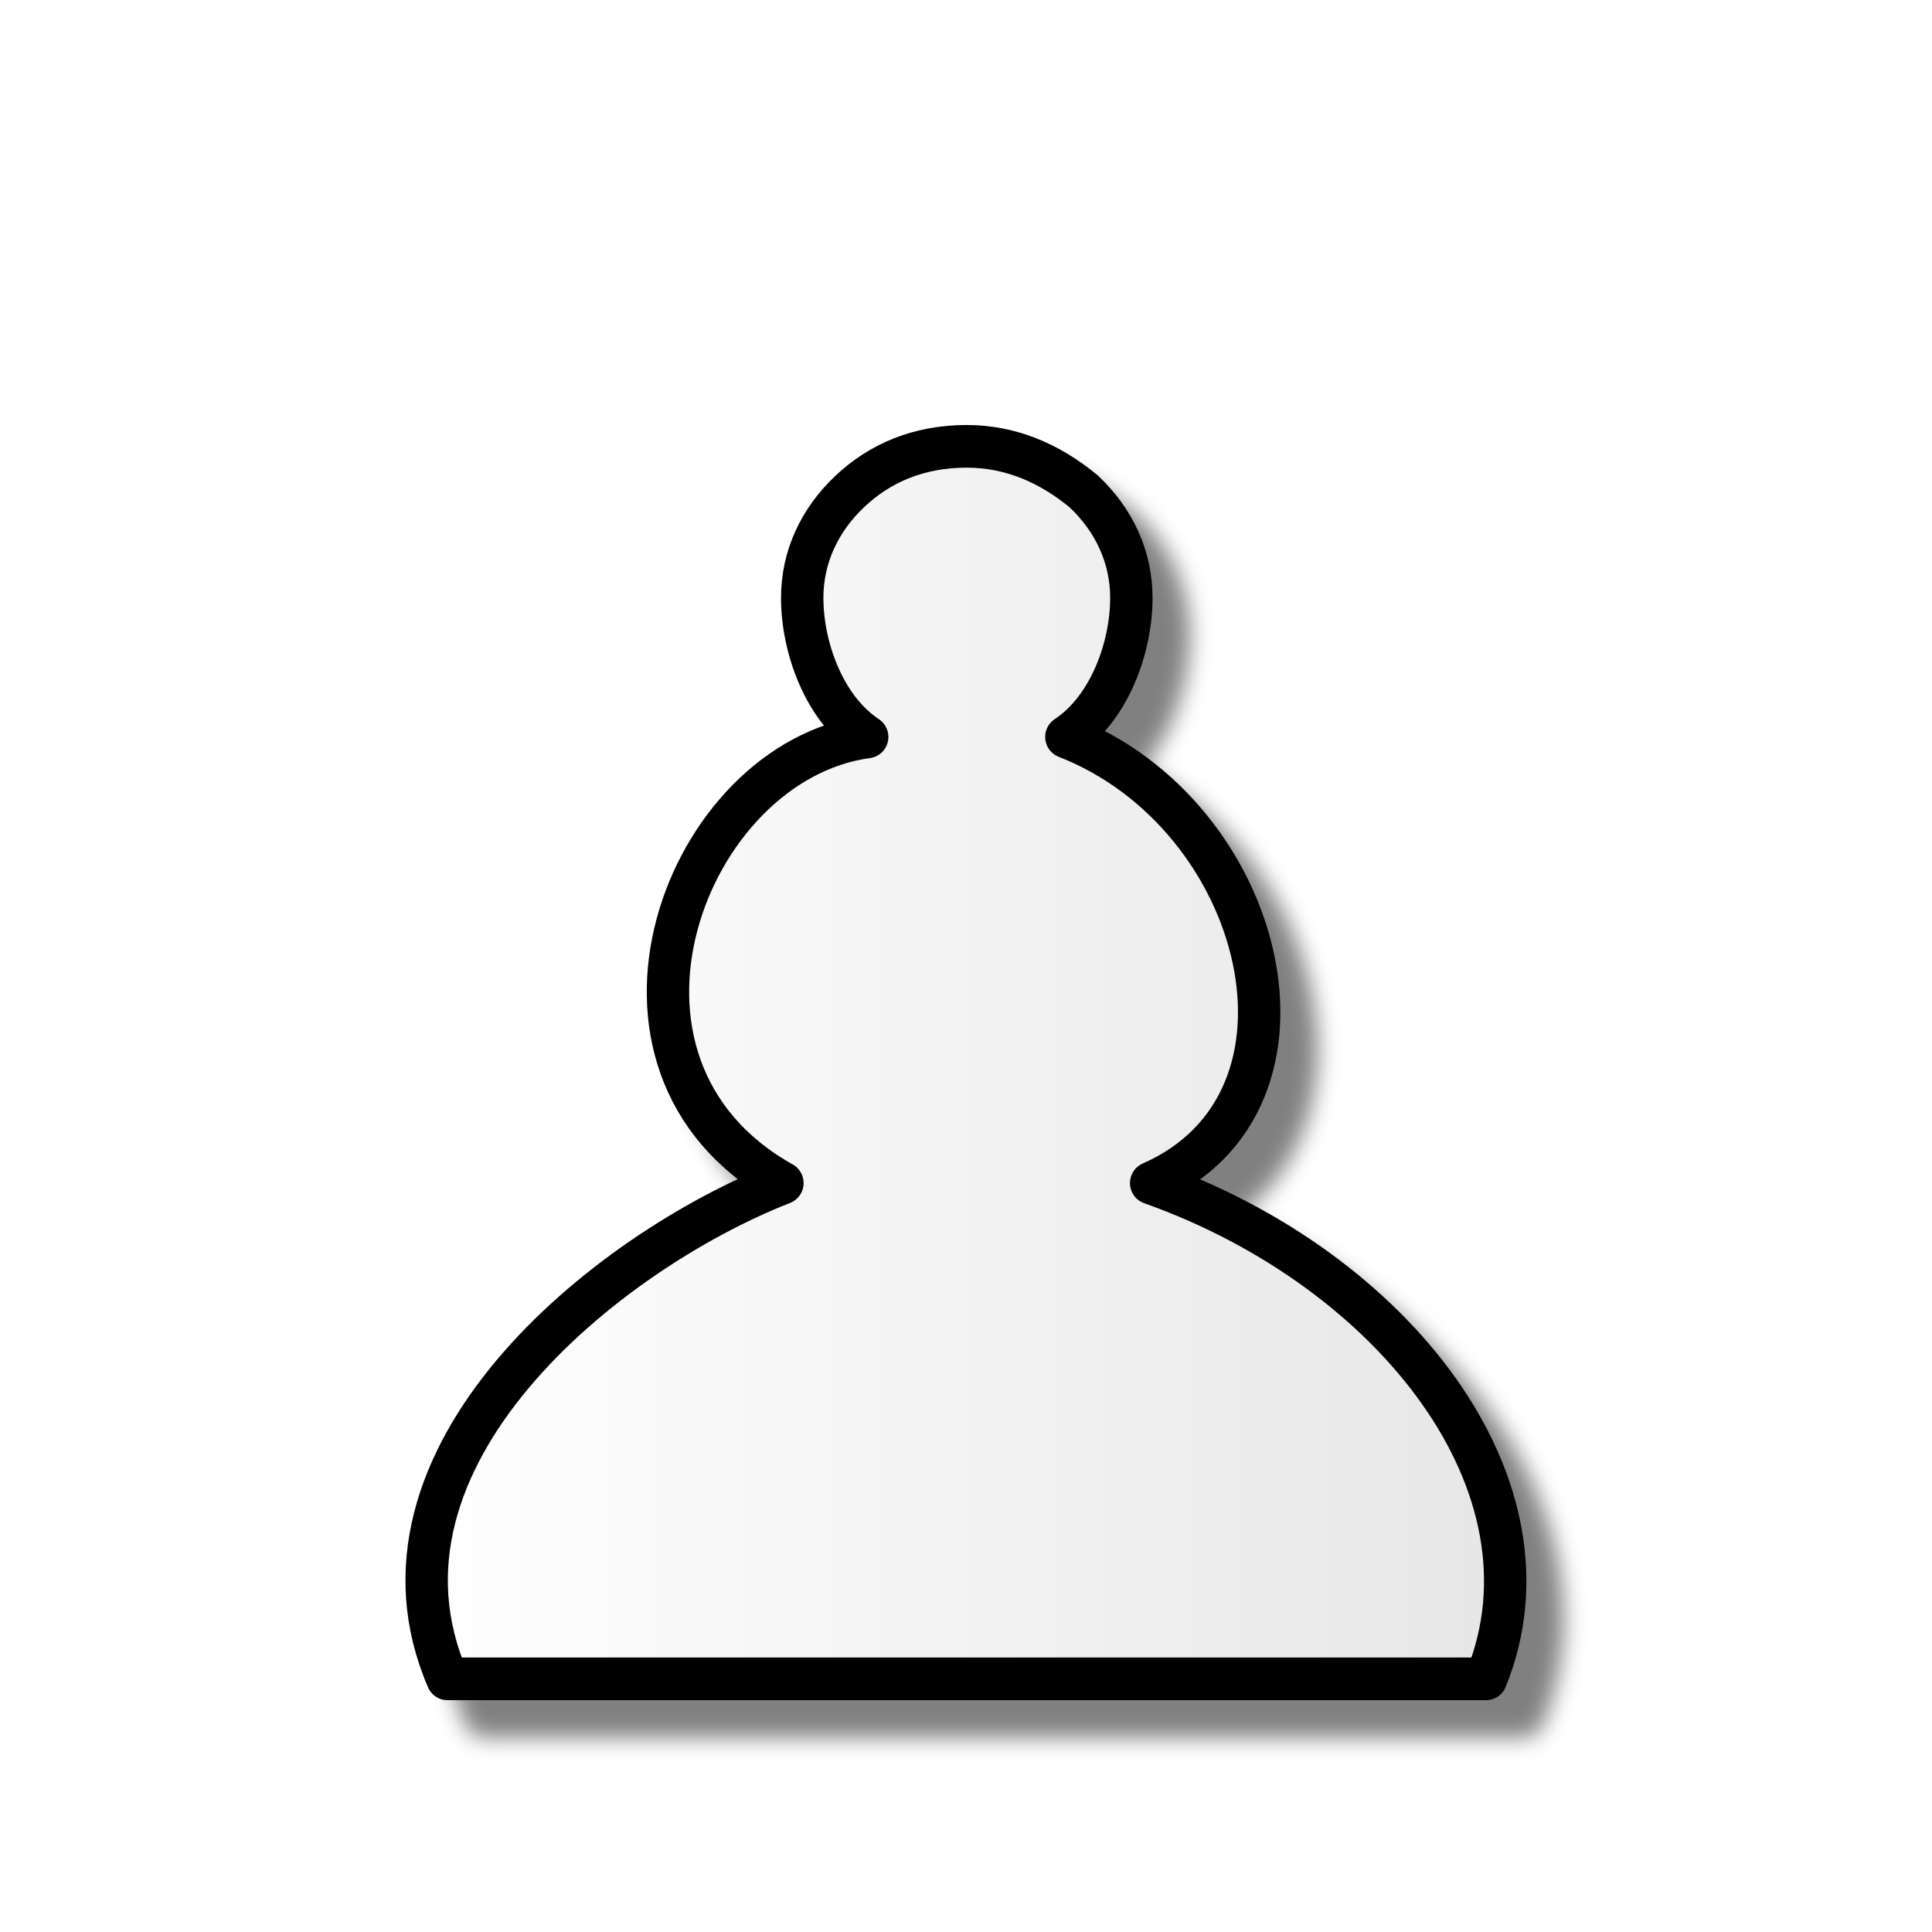
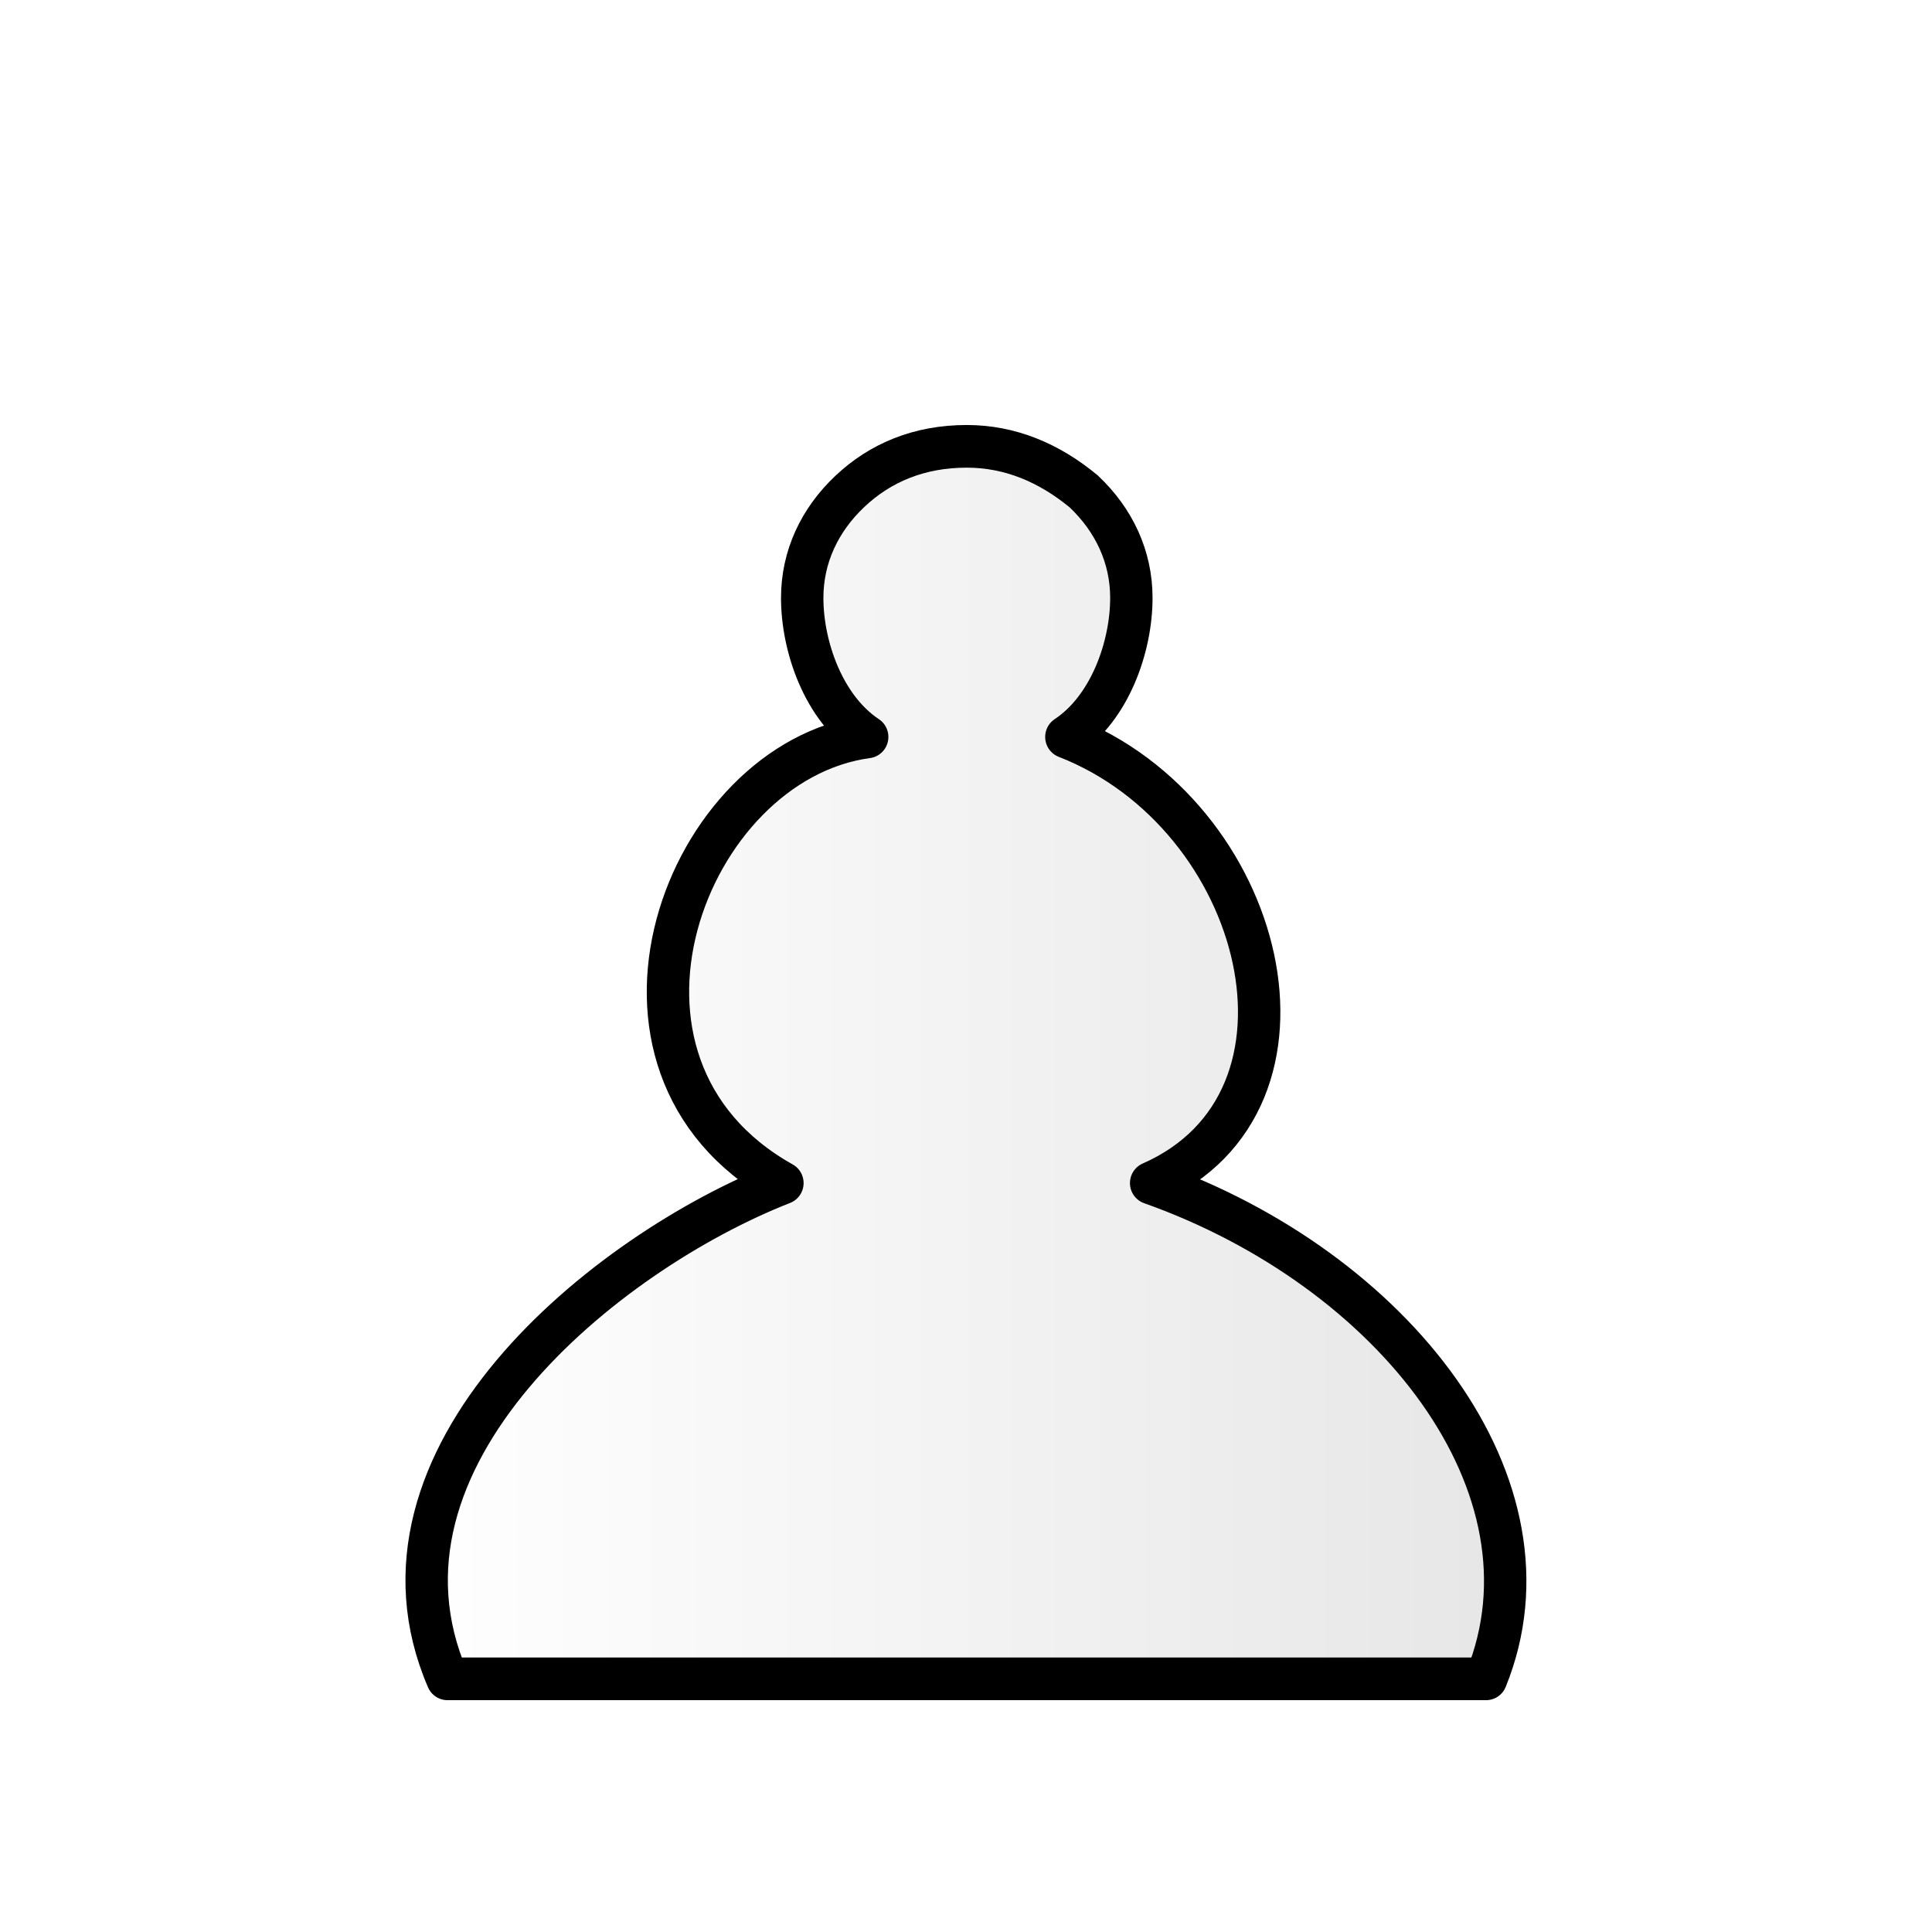
<svg xmlns="http://www.w3.org/2000/svg" width="50mm" height="50mm" clip-rule="evenodd" fill-rule="evenodd" image-rendering="optimizeQuality" shape-rendering="geometricPrecision" text-rendering="geometricPrecision" viewBox="0 0 50 50">
  <defs>
    <linearGradient id="a" x1="4127.3" x2="4235.7" y1="-2558.4" y2="-2558.4" gradientTransform="matrix(.27677 0 0 .27555 -1132.3 731.96)" gradientUnits="userSpaceOnUse">
      <stop stop-color="#fff" offset="0" />
      <stop stop-color="#e6e6e6" offset="1" />
    </linearGradient>
-     <filter id="b" color-interpolation-filters="sRGB">
-       <feFlood flood-color="#000" flood-opacity=".498" result="flood" />
-       <feComposite in="flood" in2="SourceGraphic" operator="in" result="composite1" />
-       <feGaussianBlur in="composite1" result="blur" stdDeviation=".3" />
-       <feOffset dx="1" dy="1" result="offset" />
-       <feComposite in="SourceGraphic" in2="offset" result="composite2" />
-     </filter>
  </defs>
-   <path class="st31" d="M25.024 43.401H11.119c-2.551-5.885 4.213-11.341 8.968-13.194-5.682-3.16-2.602-11.219 2.27-11.873-1.16-.763-1.74-2.393-1.74-3.7 0-1.09.463-2.072 1.275-2.834.812-.763 1.856-1.2 3.131-1.2 1.16 0 2.204.437 3.132 1.2.812.762 1.275 1.743 1.275 2.833 0 1.308-.58 2.938-1.74 3.701 5.336 2.07 7.257 9.693 2.27 11.873 6.494 2.289 11.056 8.072 8.968 13.194z" fill="url(#a)" filter="url(#b)" stroke="#000" stroke-linecap="square" stroke-linejoin="round" stroke-width="1.135" transform="matrix(.96658 0 0 .97245 .833 1.243)" />
+   <path class="st31" d="M25.024 43.401H11.119c-2.551-5.885 4.213-11.341 8.968-13.194-5.682-3.16-2.602-11.219 2.27-11.873-1.16-.763-1.74-2.393-1.74-3.7 0-1.09.463-2.072 1.275-2.834.812-.763 1.856-1.2 3.131-1.2 1.16 0 2.204.437 3.132 1.2.812.762 1.275 1.743 1.275 2.833 0 1.308-.58 2.938-1.74 3.701 5.336 2.07 7.257 9.693 2.27 11.873 6.494 2.289 11.056 8.072 8.968 13.194z" fill="url(#a)" stroke="#000" stroke-linecap="square" stroke-linejoin="round" stroke-width="1.135" transform="matrix(.96658 0 0 .97245 .833 1.243)" />
</svg>
